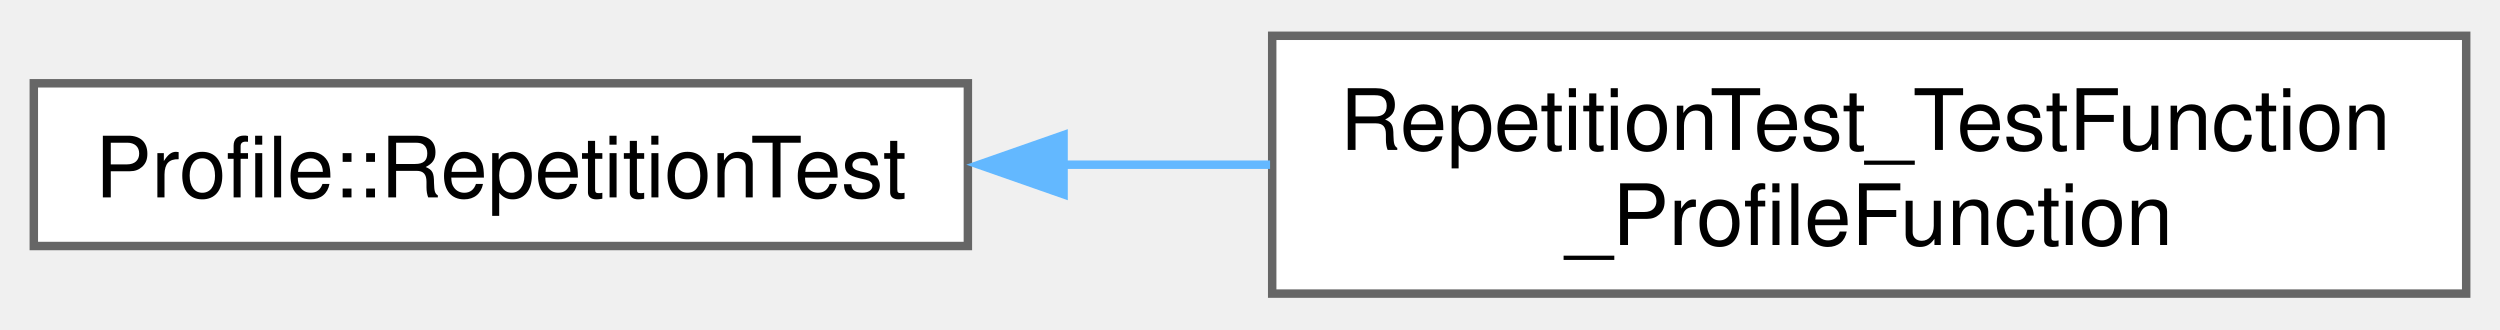
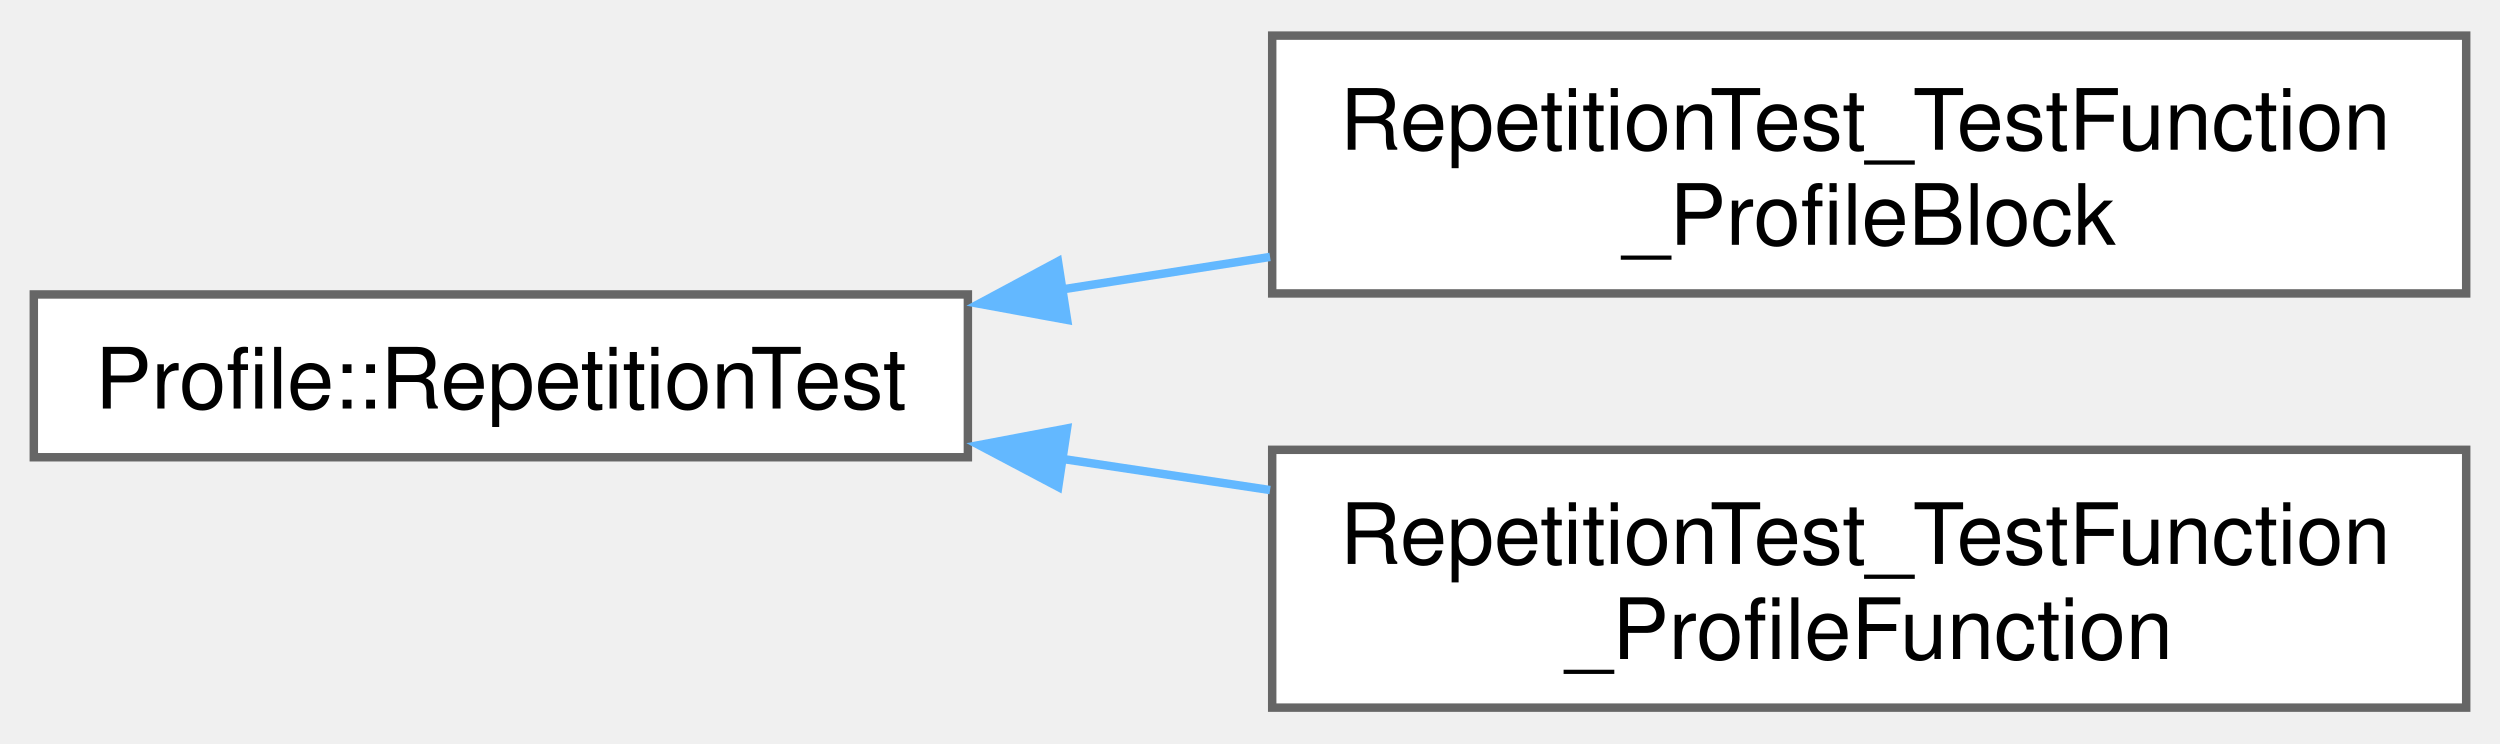
- <svg xmlns="http://www.w3.org/2000/svg" xmlns:xlink="http://www.w3.org/1999/xlink" width="296pt" height="39pt" viewBox="0.00 0.00 295.75 38.50">
-   <g id="graph0" class="graph" transform="scale(1 1) rotate(0) translate(4 34.5)">
+ <svg xmlns="http://www.w3.org/2000/svg" xmlns:xlink="http://www.w3.org/1999/xlink" width="296pt" height="88pt" viewBox="0.00 0.00 295.75 87.50">
+   <g id="graph0" class="graph" transform="scale(1 1) rotate(0) translate(4 83.5)">
    <g id="node1" class="node">
      <g id="a_node1">
-         <a xlink:href="d5/d06/structProfile_1_1RepetitionTest.html" target="_top" xlink:title="A functor to wrap around code that will be profiled multiple times via the ::RepetitionProfiler.">
-           <polygon fill="white" stroke="#666666" points="110.5,-24.88 0,-24.88 0,-5.63 110.5,-5.63 110.5,-24.88" />
-           <text text-anchor="middle" x="55.25" y="-11.38" font-family="Helvetica,sans-Serif" font-size="10.00">Profile::RepetitionTest</text>
+         <a xlink:href="d5/d06/structProfile_1_1RepetitionTest.html" target="_top" xlink:title="A functor to wrap around code that will be profiled multiple times via the Profile::RepetitionProfile...">
+           <polygon fill="white" stroke="#666666" points="110.5,-48.88 0,-48.88 0,-29.62 110.5,-29.62 110.5,-48.88" />
+           <text text-anchor="middle" x="55.25" y="-35.38" font-family="Helvetica,sans-Serif" font-size="10.00">Profile::RepetitionTest</text>
        </a>
      </g>
    </g>
    <g id="node2" class="node">
      <g id="a_node2">
+         <a xlink:href="d5/d05/structRepetitionTest__TestFunction__ProfileBlock.html" target="_top" xlink:title="A wrapper around the TestFunction_ProfileBlock when it will be used TestFunction_FixedRepetitionTesti...">
+           <polygon fill="white" stroke="#666666" points="287.75,-79.5 146.5,-79.5 146.5,-49 287.75,-49 287.75,-79.5" />
+           <text text-anchor="start" x="154.5" y="-66" font-family="Helvetica,sans-Serif" font-size="10.00">RepetitionTest_TestFunction</text>
+           <text text-anchor="middle" x="217.12" y="-54.75" font-family="Helvetica,sans-Serif" font-size="10.00">_ProfileBlock</text>
+         </a>
+       </g>
+     </g>
+     <g id="edge1" class="edge">
+       <path fill="none" stroke="#63b8ff" d="M121.42,-49.44C129.61,-50.72 138,-52.03 146.25,-53.32" />
+       <polygon fill="#63b8ff" stroke="#63b8ff" points="122.24,-45.87 111.82,-47.78 121.16,-52.79 122.24,-45.87" />
+     </g>
+     <g id="node3" class="node">
+       <g id="a_node3">
        <a xlink:href="df/d04/structRepetitionTest__TestFunction__ProfileFunction.html" target="_top" xlink:title="A wrapper around the TestFunction_ProfileFunction when it will be used TestFunction_FixedRepetitionTe...">
          <polygon fill="white" stroke="#666666" points="287.75,-30.5 146.5,-30.5 146.5,0 287.75,0 287.75,-30.5" />
          <text text-anchor="start" x="154.5" y="-17" font-family="Helvetica,sans-Serif" font-size="10.00">RepetitionTest_TestFunction</text>
          <text text-anchor="middle" x="217.12" y="-5.75" font-family="Helvetica,sans-Serif" font-size="10.00">_ProfileFunction</text>
        </a>
      </g>
    </g>
-     <g id="edge1" class="edge">
-       <path fill="none" stroke="#63b8ff" d="M121.7,-15.25C129.79,-15.25 138.09,-15.25 146.25,-15.25" />
-       <polygon fill="#63b8ff" stroke="#63b8ff" points="121.82,-11.75 111.82,-15.25 121.82,-18.75 121.82,-11.75" />
+     <g id="edge2" class="edge">
+       <path fill="none" stroke="#63b8ff" d="M121.7,-29.42C129.79,-28.21 138.09,-26.96 146.25,-25.74" />
+       <polygon fill="#63b8ff" stroke="#63b8ff" points="121.19,-26.11 111.82,-31.06 122.23,-33.03 121.19,-26.11" />
    </g>
  </g>
</svg>
